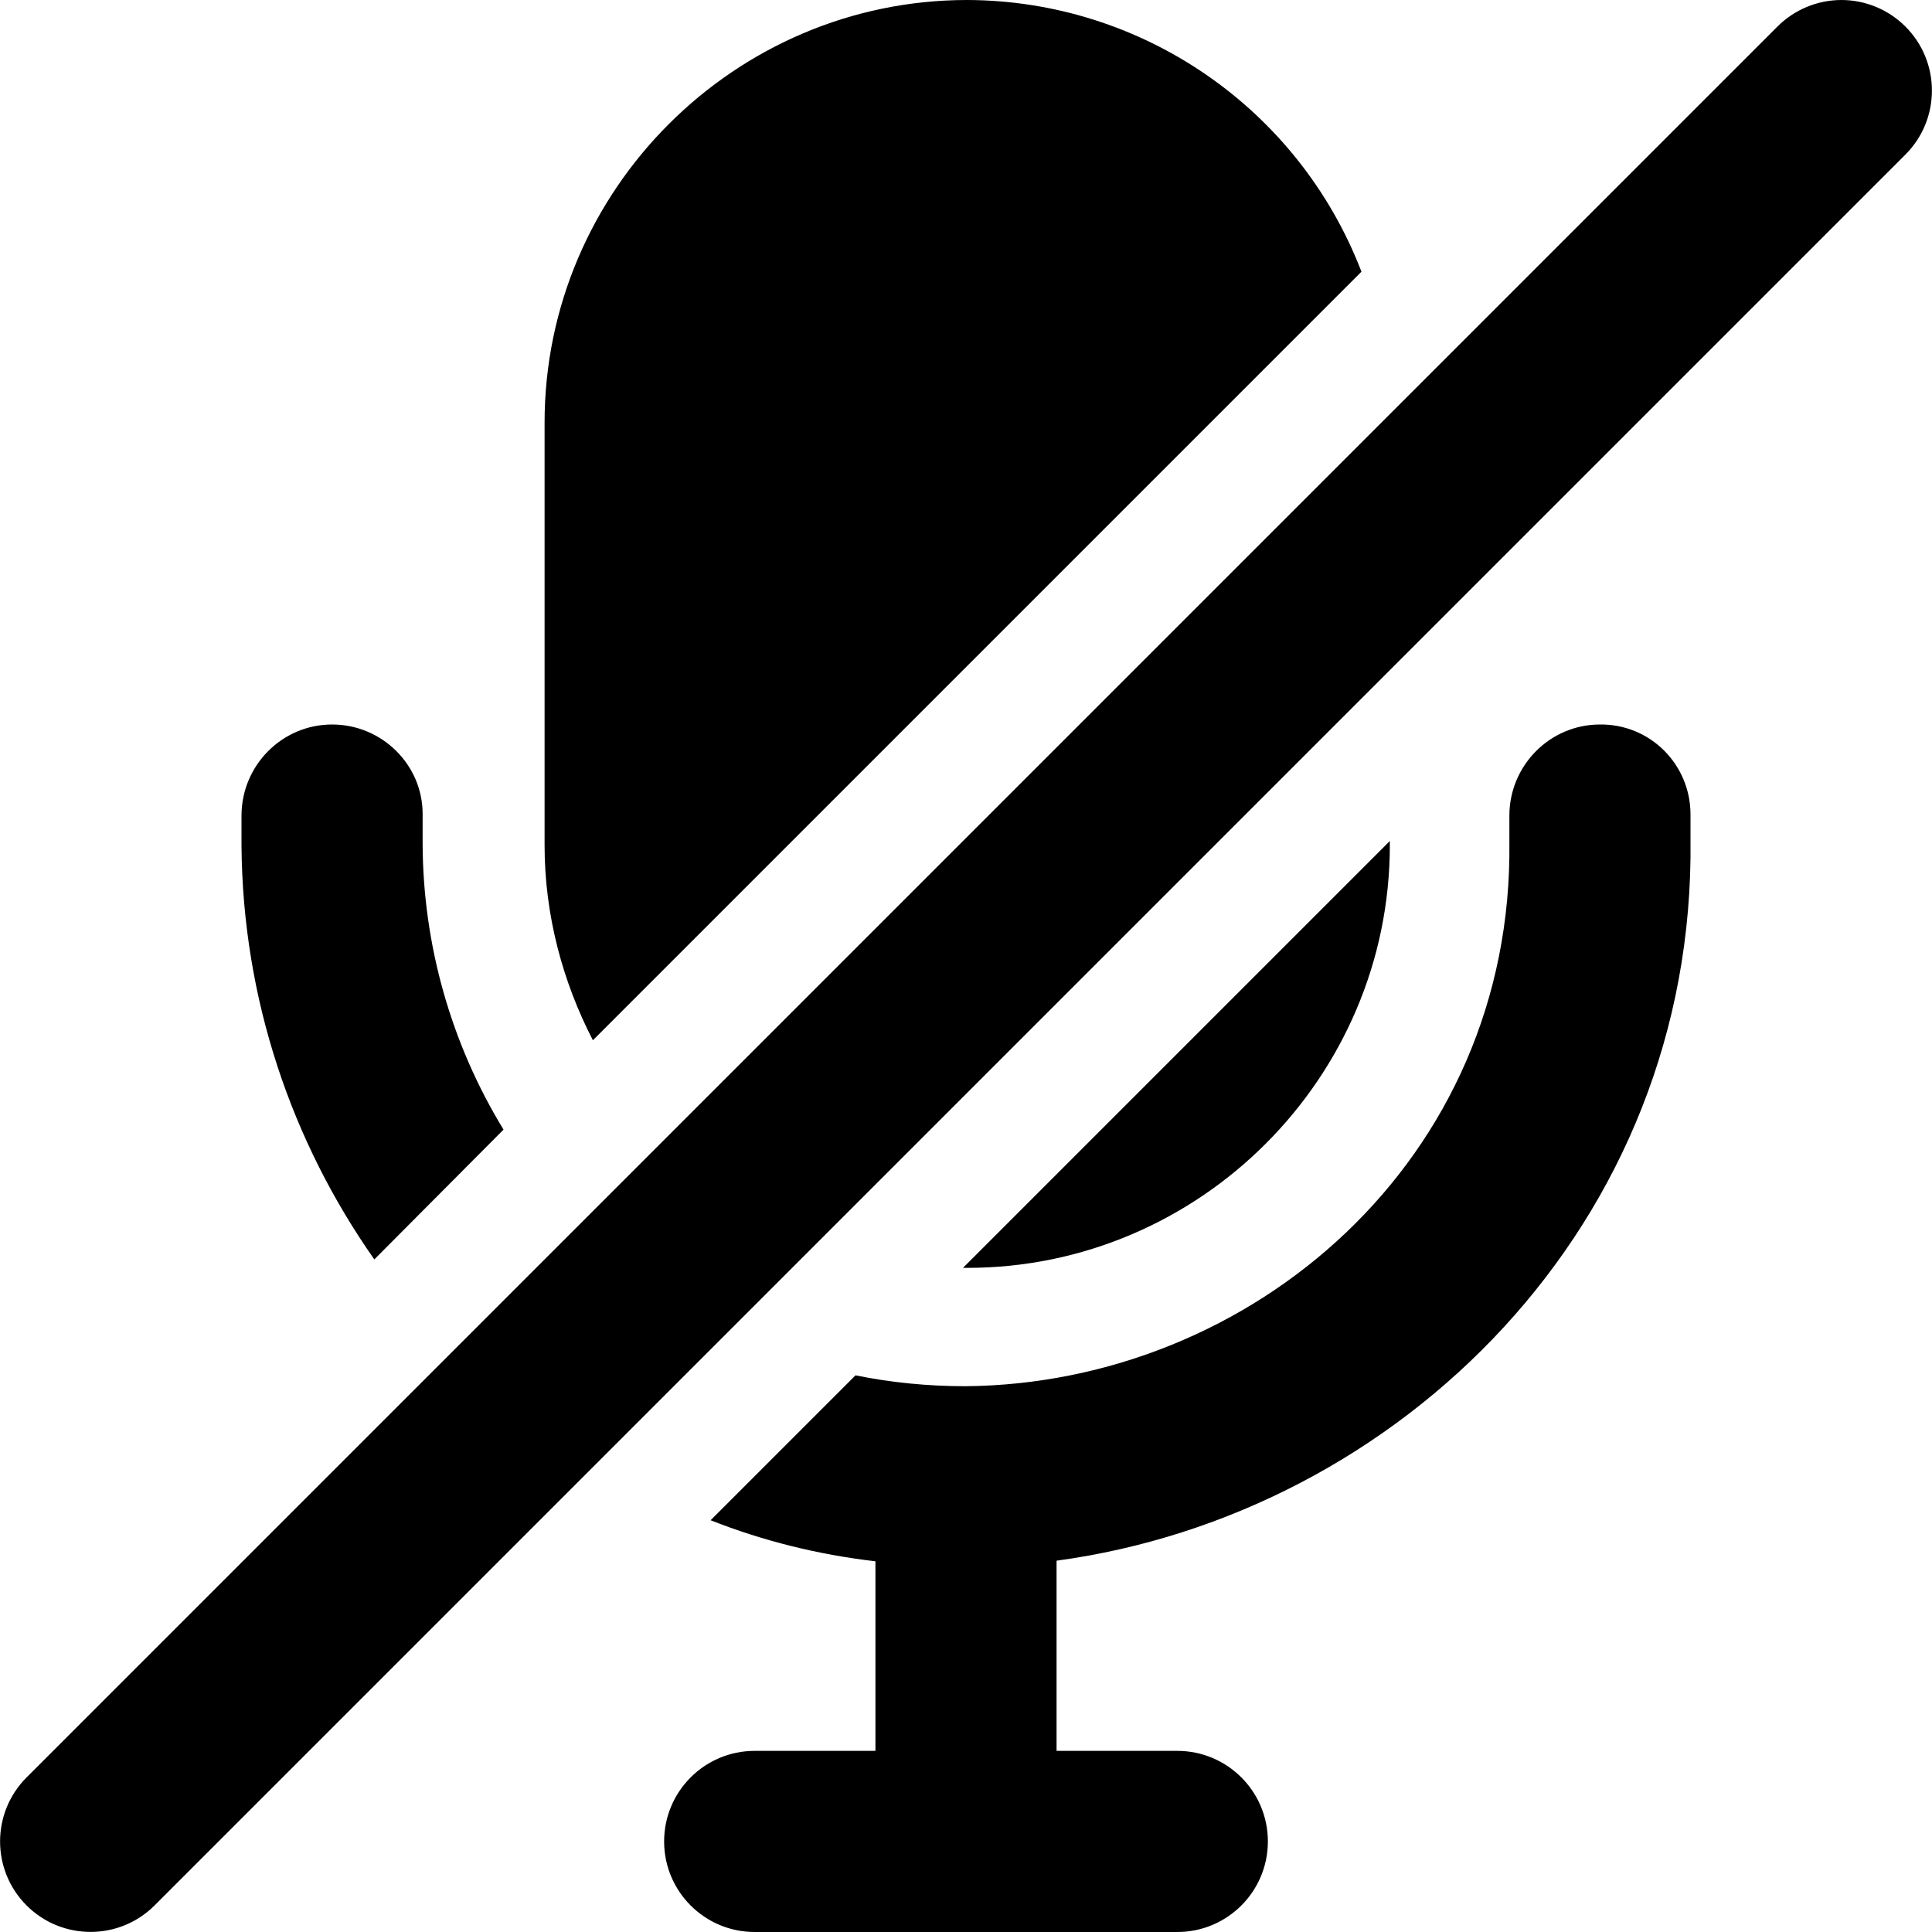
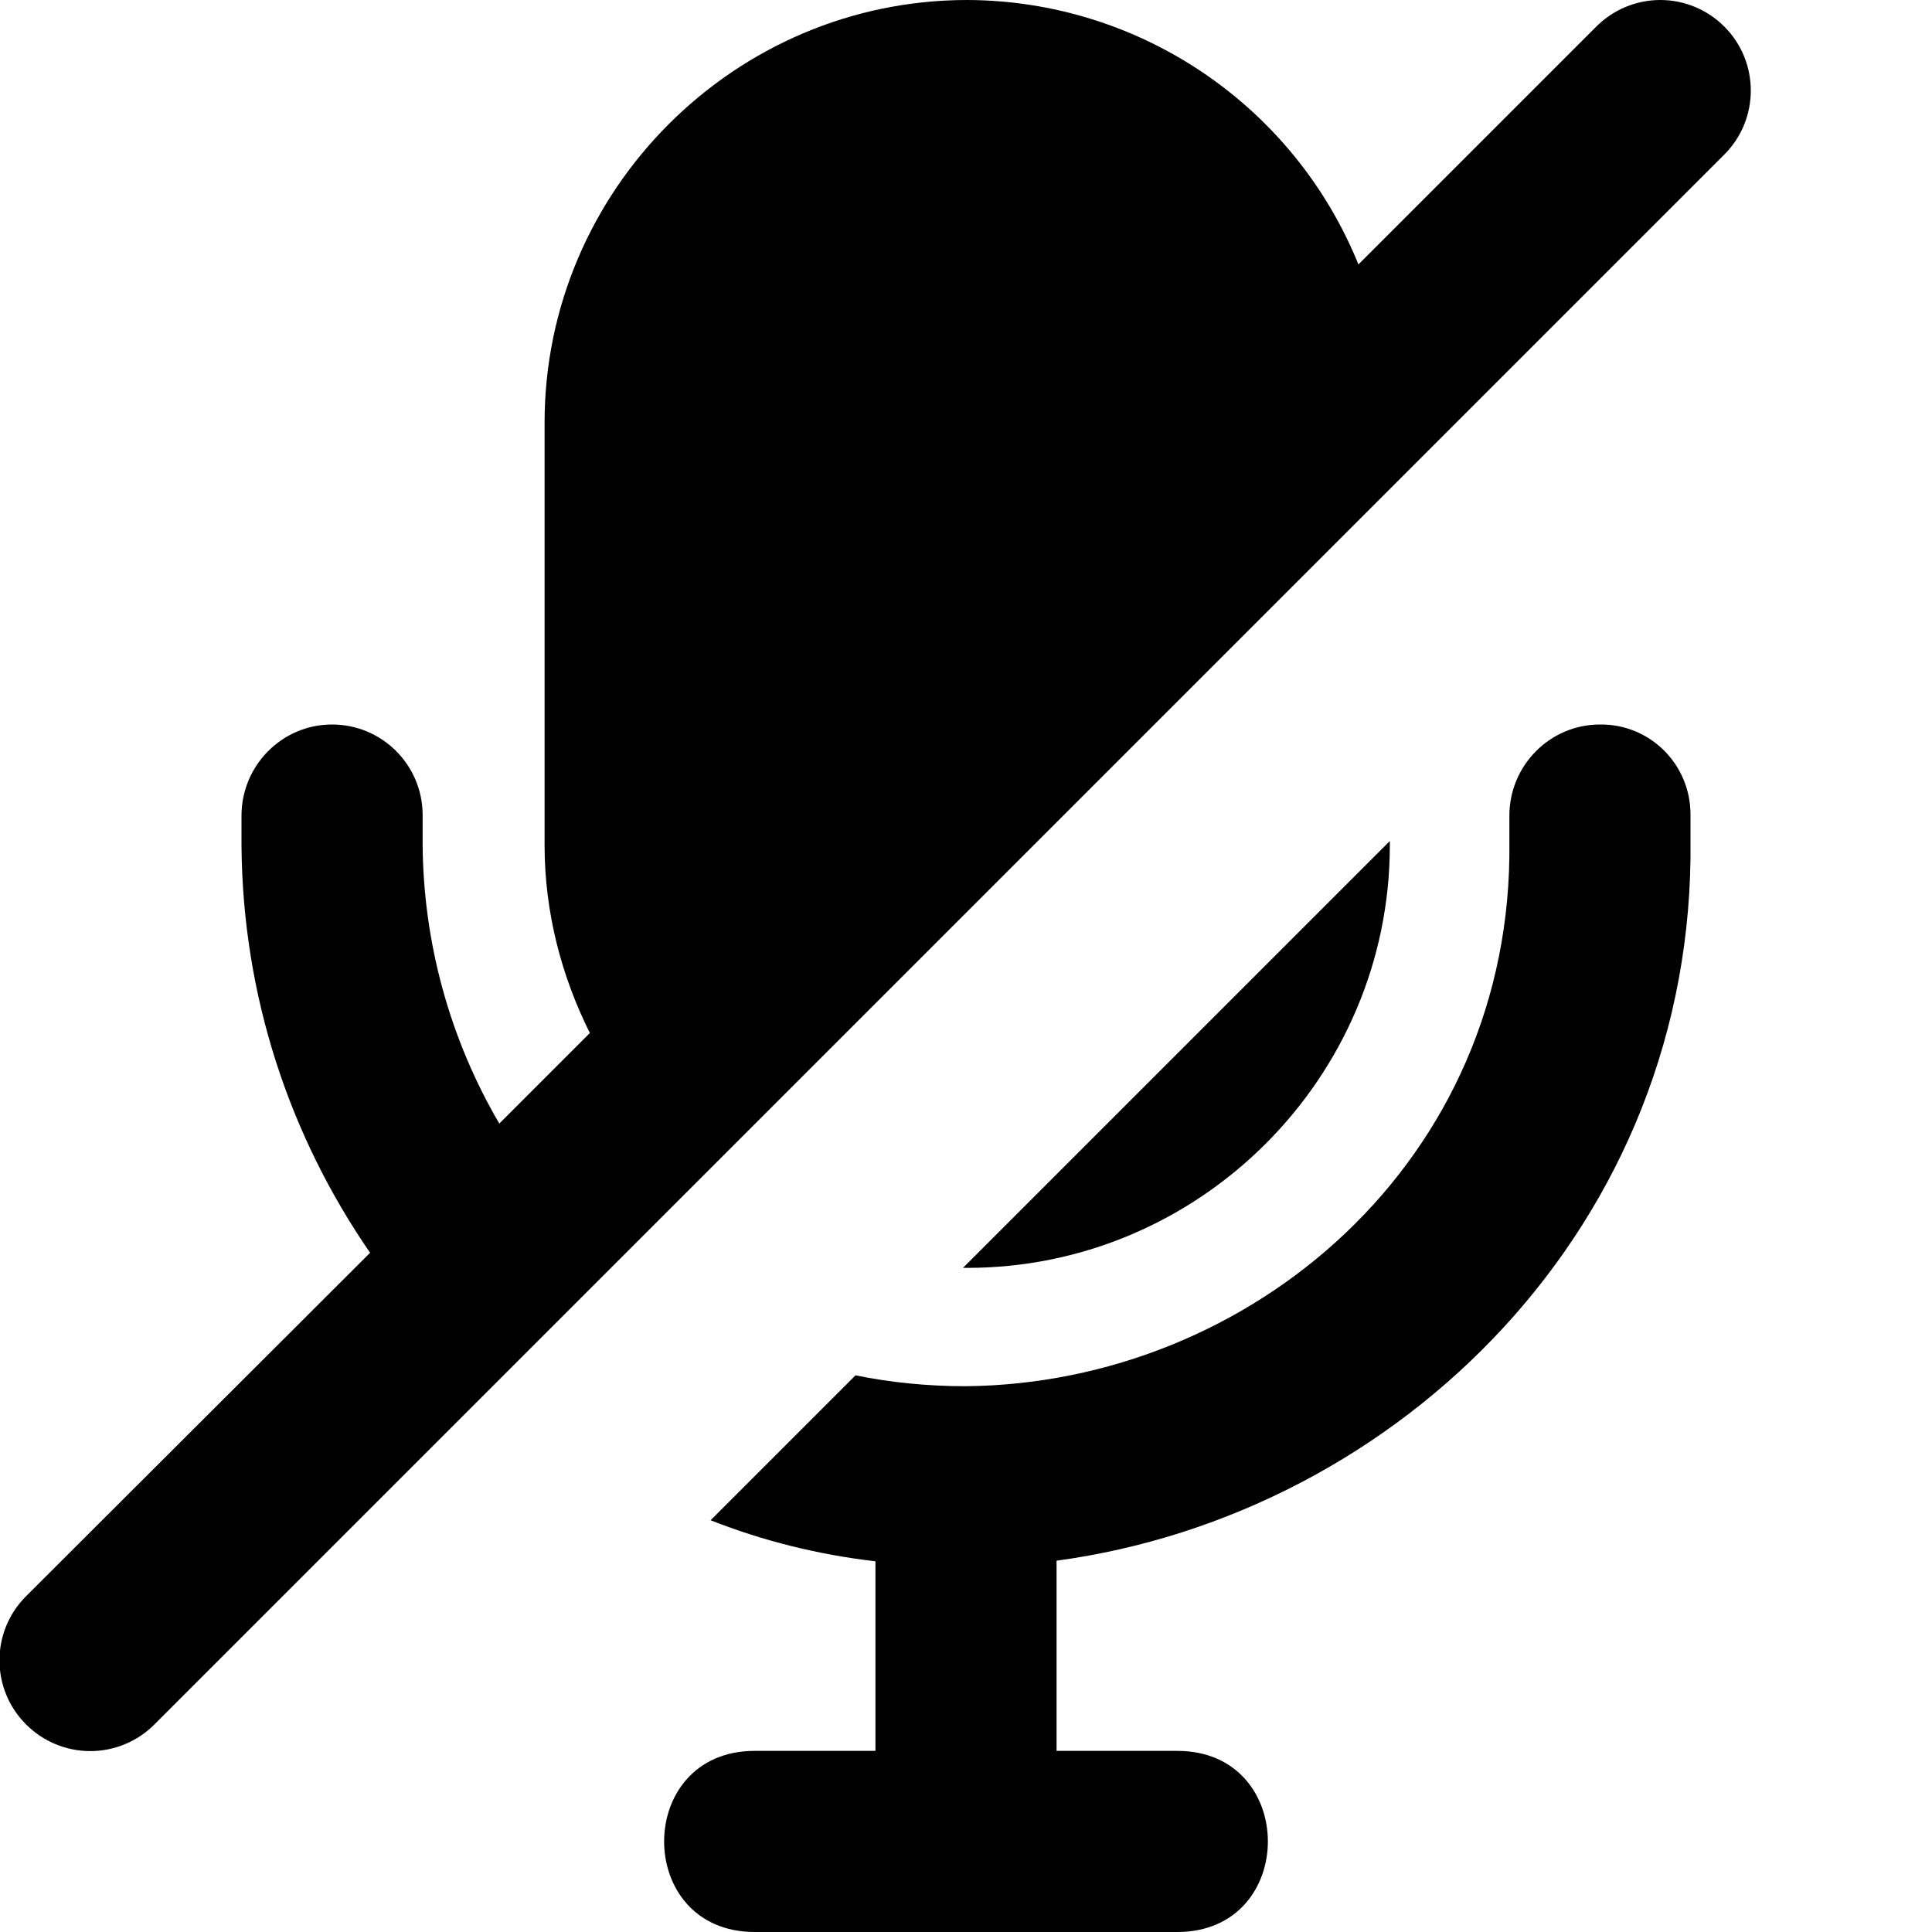
<svg xmlns="http://www.w3.org/2000/svg" viewBox="0 0 32 32">
-   <path d="M16.02 0c-3.85 0-7 3.15-7 7v7c0 1.16.3 2.26.8 3.23L22.55 4.5A7.02 7.02 0 0 0 16.02 0ZM5.5 12c-.83 0-1.5.68-1.5 1.51v.5c.02 2.54.83 4.9 2.2 6.85l2.14-2.15A9.15 9.15 0 0 1 7 13.98v-.5C7 12.67 6.33 12 5.5 12Zm21 0c-.83 0-1.5.68-1.5 1.51v.43c.07 5.28-4.28 8.98-9.01 9.02-.62 0-1.23-.06-1.82-.18l-2.4 2.4c.86.34 1.78.57 2.73.68V29h-2a1.5 1.5 0 0 0 0 3h7a1.5 1.5 0 0 0 0-3h-2v-3.15c5.68-.77 10.58-5.57 10.5-11.94v-.42c0-.83-.67-1.5-1.5-1.49Zm-3.48 1.93L15.95 21h.07c3.85 0 7-3.15 7-7zM30.5 0a1.5 1.5 0 0 0-1.06.44l-29 29a1.5 1.5 0 0 0 0 2.12 1.5 1.5 0 0 0 2.12 0l29-29a1.5 1.5 0 0 0 0-2.12A1.5 1.5 0 0 0 30.5 0Z" color="#000" style="-inkscape-stroke:none" />
+   <path d="M16.02 0c-3.85 0-7 3.15-7 7v7c0 1.11.28 2.17.75 3.11l-1.5 1.5c-.82-1.4-1.26-3-1.27-4.63v-.5A1.5 1.5 0 0 0 5.5 12c-.83 0-1.5.68-1.5 1.51v.5c.02 2.5.8 4.81 2.13 6.74l-5.7 5.69a1.5 1.5 0 0 0 0 2.12 1.5 1.5 0 0 0 2.13 0l26-26a1.5 1.5 0 0 0 0-2.12A1.5 1.5 0 0 0 27.5 0a1.5 1.5 0 0 0-1.06.44L22.5 4.38A7.02 7.02 0 0 0 16.02 0zM26.5 12c-.83 0-1.5.68-1.5 1.51v.43c.07 5.28-4.28 8.98-9.01 9.02-.62 0-1.23-.06-1.82-.18l-2.4 2.4c.86.34 1.78.57 2.73.68V29h-2c-2 0-2 3 0 3h7c2 0 2-3 0-3h-2v-3.15c5.68-.77 10.58-5.57 10.5-11.94v-.42c0-.83-.67-1.5-1.5-1.49zm-3.48 1.93L15.95 21h.07c3.85 0 7-3.15 7-7v-.07z" style="-inkscape-stroke:none" />
</svg>
